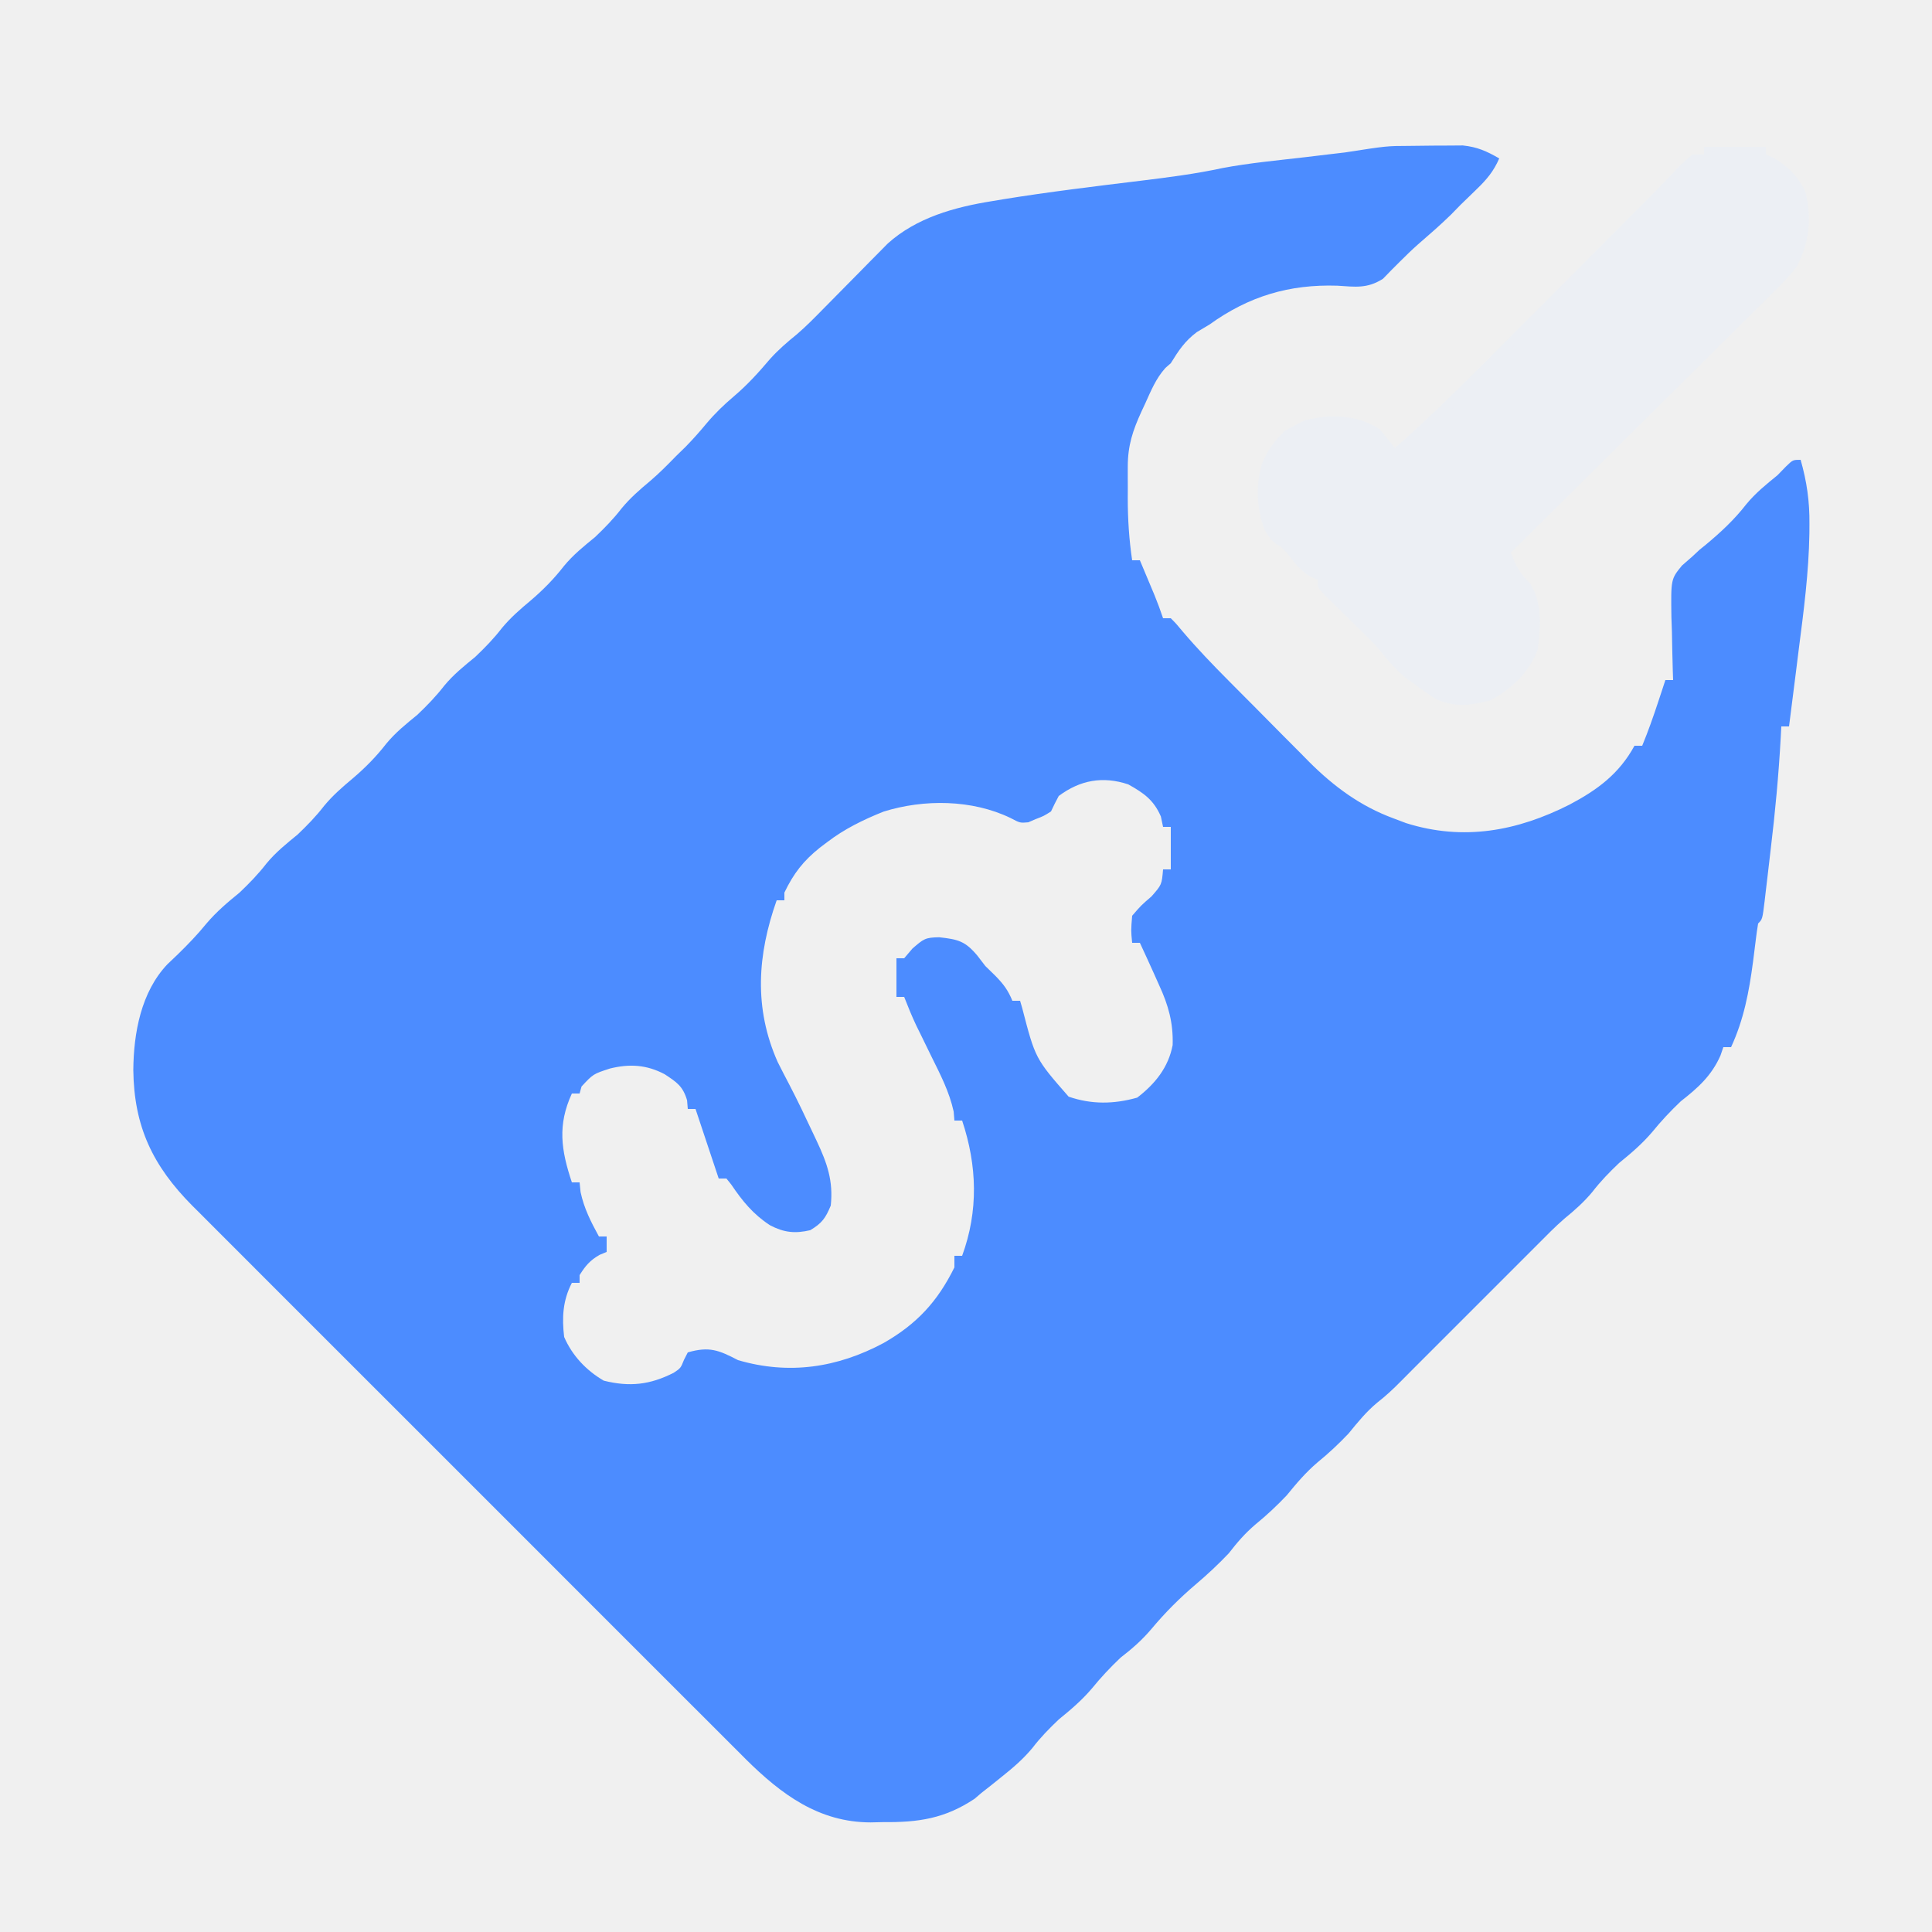
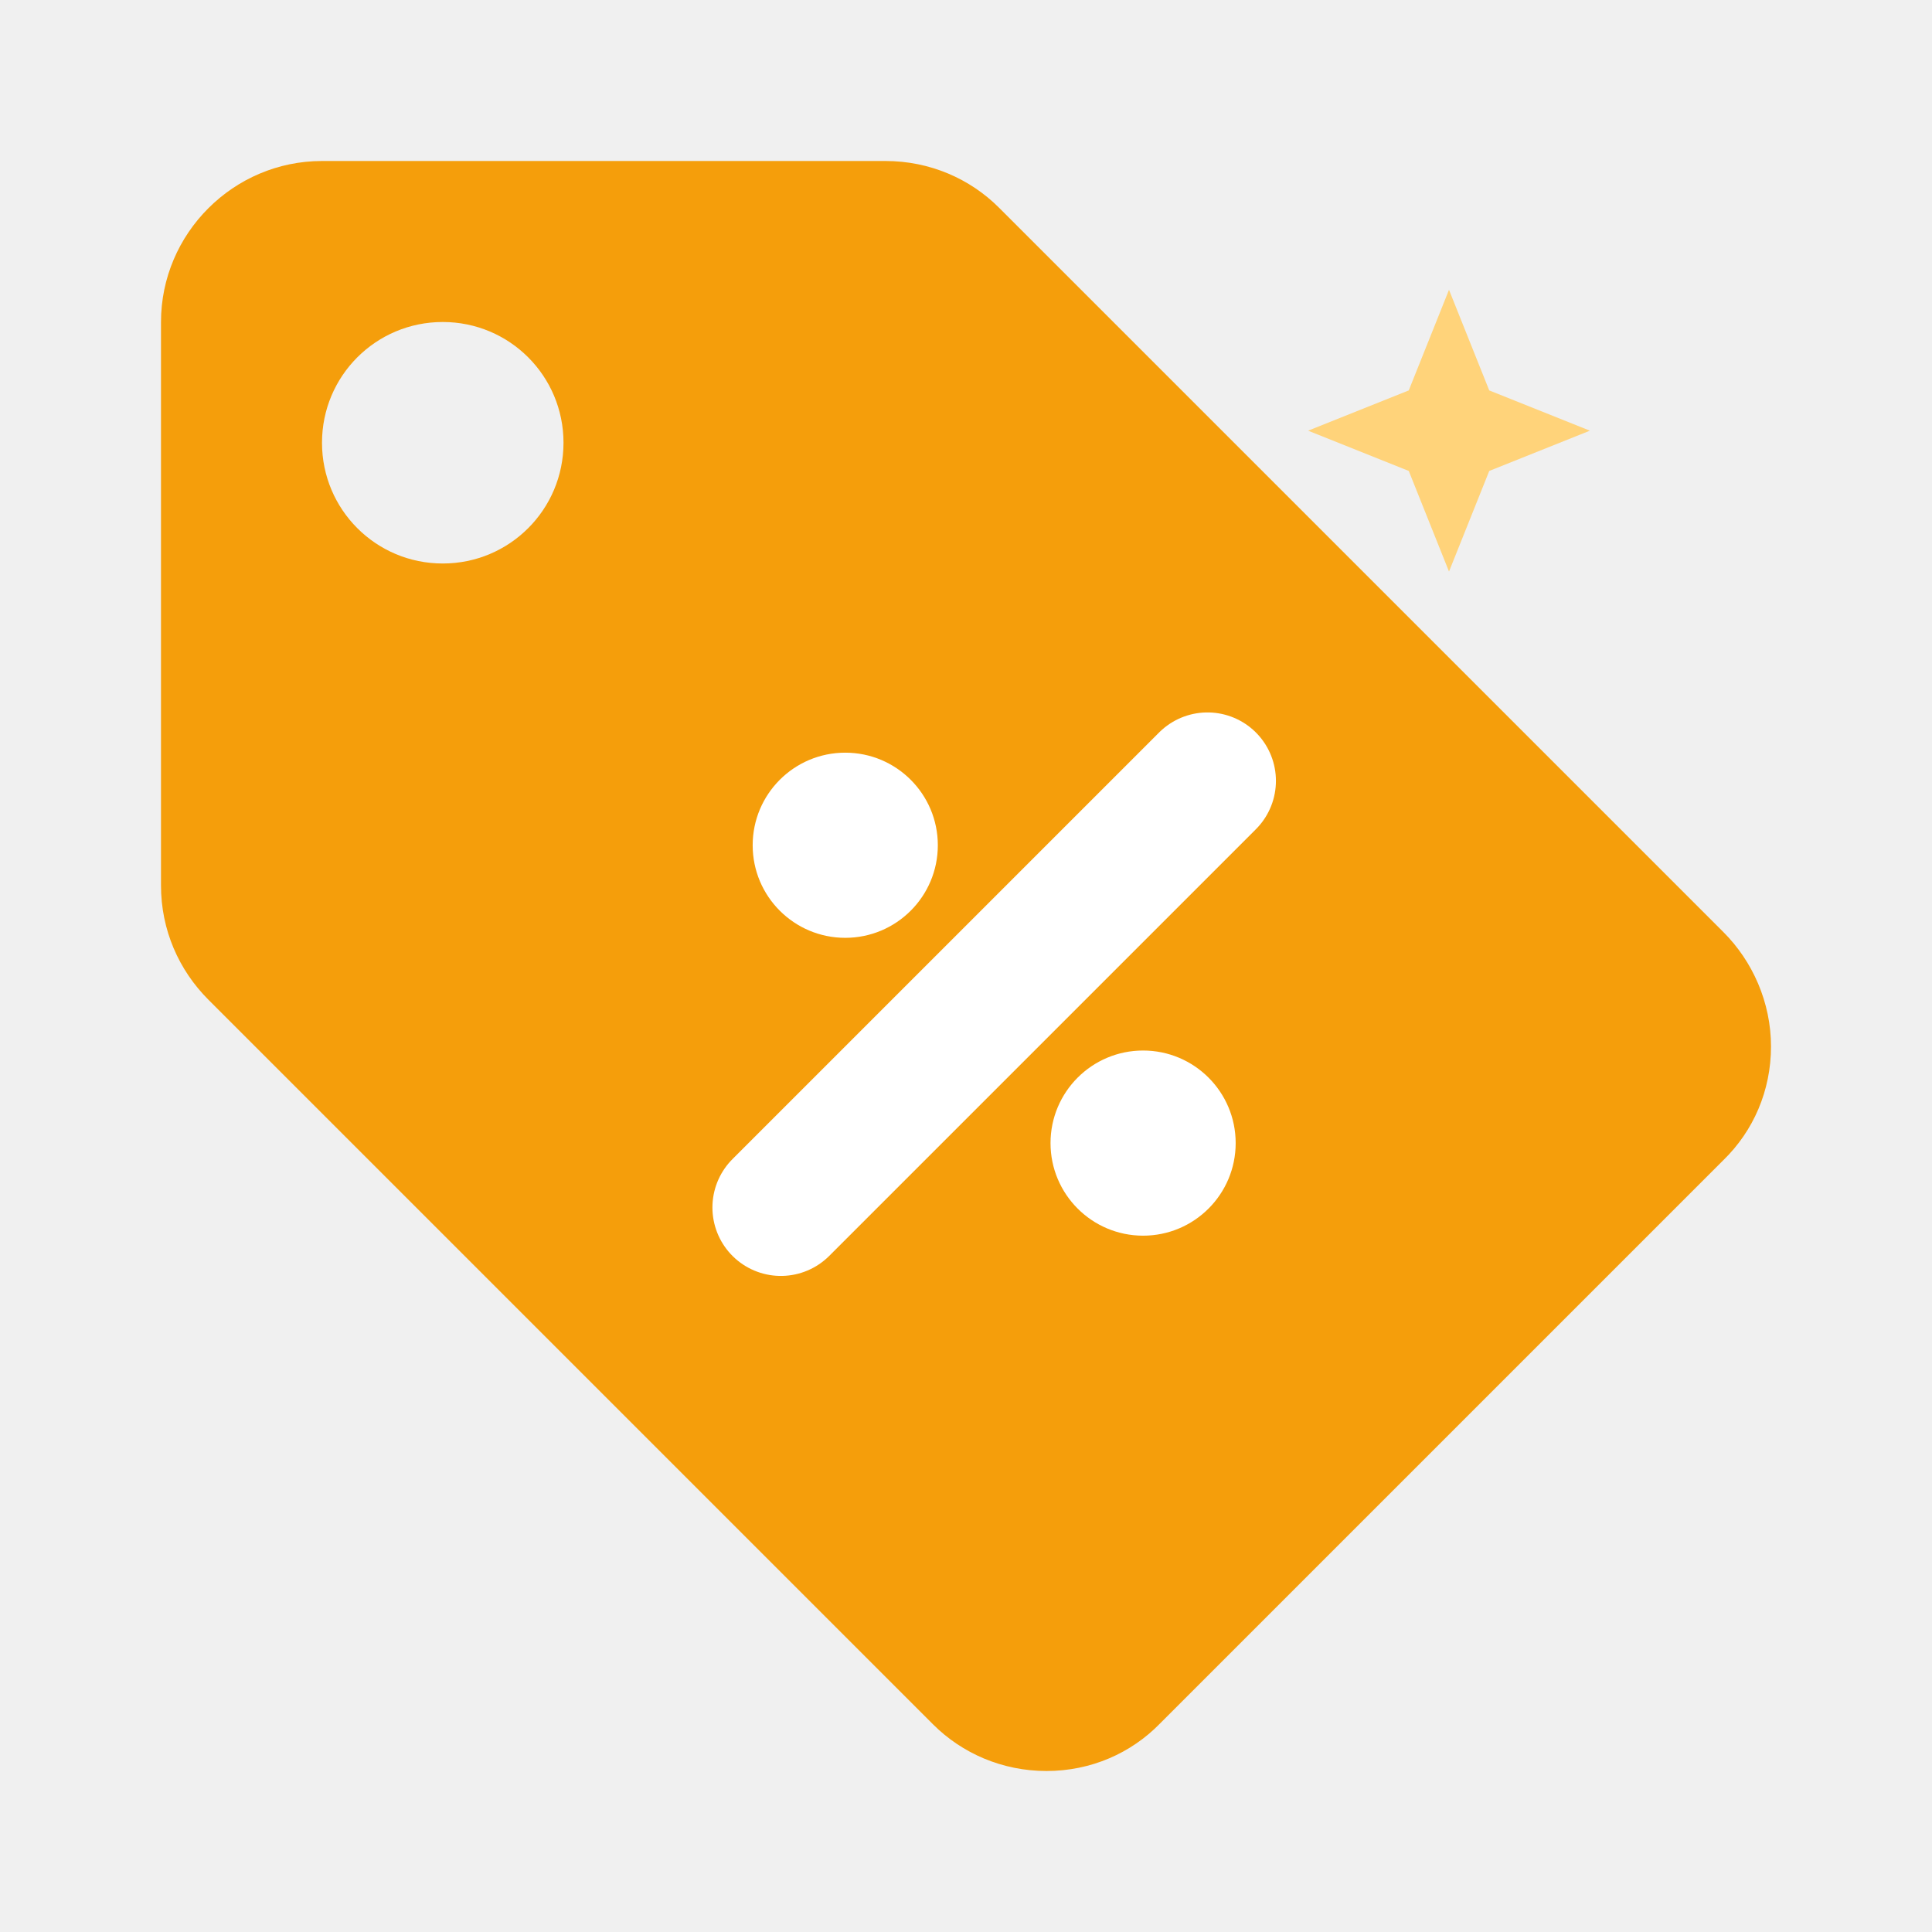
- <svg xmlns="http://www.w3.org/2000/svg" viewBox="0 0 500 500" version="1.1" width="500" height="500">
-   <path d="M0 0 C2.098 -0.01 4.196 -0.041 6.294 -0.072 C7.637 -0.079 8.98 -0.084 10.323 -0.088 C12.152 -0.102 12.152 -0.102 14.018 -0.116 C17.763 0.274 20.199 1.366 23.437 3.24 C21.999 6.55 20.212 8.679 17.624 11.178 C16.906 11.876 16.188 12.575 15.448 13.295 C14.785 13.937 14.121 14.579 13.437 15.24 C12.612 16.086 11.787 16.931 10.937 17.803 C8.17 20.501 5.277 23.014 2.355 25.541 C0.768 26.947 -0.752 28.429 -2.251 29.928 C-3.014 30.691 -3.777 31.454 -4.563 32.24 C-5.598 33.304 -5.598 33.304 -6.653 34.389 C-10.713 36.972 -13.761 36.482 -18.438 36.178 C-30.868 35.772 -41.37 38.893 -51.563 46.24 C-52.636 46.88 -53.708 47.519 -54.813 48.178 C-57.939 50.522 -59.523 52.934 -61.563 56.24 C-62.021 56.642 -62.478 57.045 -62.95 57.459 C-65.395 60.159 -66.701 63.392 -68.188 66.678 C-68.656 67.68 -68.656 67.68 -69.134 68.703 C-71.404 73.64 -72.688 77.529 -72.696 82.943 C-72.698 84.291 -72.698 84.291 -72.7 85.666 C-72.696 86.598 -72.692 87.53 -72.688 88.49 C-72.692 89.407 -72.696 90.323 -72.7 91.268 C-72.692 96.684 -72.356 101.881 -71.563 107.24 C-70.903 107.24 -70.243 107.24 -69.563 107.24 C-68.749 109.177 -67.937 111.115 -67.126 113.053 C-66.673 114.132 -66.221 115.211 -65.755 116.322 C-64.959 118.27 -64.228 120.245 -63.563 122.24 C-62.903 122.24 -62.243 122.24 -61.563 122.24 C-60.119 123.701 -60.119 123.701 -58.44 125.726 C-54.657 130.171 -50.653 134.329 -46.54 138.467 C-45.794 139.218 -45.049 139.969 -44.28 140.743 C-42.714 142.32 -41.145 143.894 -39.576 145.468 C-37.195 147.859 -34.824 150.26 -32.454 152.662 C-30.921 154.202 -29.387 155.741 -27.852 157.279 C-26.807 158.344 -26.807 158.344 -25.74 159.429 C-19.3 165.84 -12.46 170.896 -3.876 174.053 C-2.82 174.451 -1.764 174.849 -0.677 175.26 C14.209 179.948 28.124 177.304 41.615 170.483 C48.838 166.666 54.464 162.524 58.437 155.24 C59.097 155.24 59.757 155.24 60.437 155.24 C61.971 151.515 63.3 147.754 64.562 143.928 C64.915 142.859 65.268 141.79 65.632 140.689 C65.898 139.881 66.163 139.073 66.437 138.24 C67.097 138.24 67.757 138.24 68.437 138.24 C68.411 137.484 68.384 136.728 68.357 135.949 C68.253 132.504 68.188 129.06 68.124 125.615 C68.082 124.425 68.04 123.236 67.997 122.01 C67.859 112.119 67.859 112.119 70.738 108.596 C71.628 107.818 72.519 107.041 73.437 106.24 C74.045 105.672 74.654 105.103 75.281 104.518 C76.1 103.854 76.1 103.854 76.937 103.178 C80.773 99.983 84.307 96.698 87.374 92.74 C89.785 89.819 92.501 87.626 95.437 85.24 C96.551 84.096 96.551 84.096 97.687 82.928 C99.437 81.24 99.437 81.24 101.437 81.24 C103.047 86.915 103.775 91.965 103.718 97.854 C103.714 98.667 103.709 99.481 103.705 100.319 C103.542 110.431 102.234 120.41 100.937 130.428 C100.695 132.364 100.454 134.301 100.214 136.238 C99.634 140.907 99.039 145.574 98.437 150.24 C97.777 150.24 97.117 150.24 96.437 150.24 C96.388 151.187 96.339 152.134 96.288 153.11 C95.756 162.758 94.86 172.326 93.707 181.919 C93.431 184.228 93.164 186.538 92.898 188.848 C92.724 190.321 92.549 191.794 92.374 193.268 C92.295 193.956 92.216 194.644 92.134 195.354 C91.552 200.125 91.552 200.125 90.437 201.24 C90.188 202.668 89.993 204.106 89.823 205.545 C89.656 206.879 89.656 206.879 89.485 208.24 C89.366 209.188 89.247 210.137 89.124 211.115 C88.095 218.896 86.751 226.056 83.437 233.24 C82.777 233.24 82.117 233.24 81.437 233.24 C81.189 233.962 80.942 234.684 80.687 235.428 C78.362 240.659 74.878 243.774 70.437 247.24 C67.75 249.792 65.337 252.363 62.999 255.24 C60.369 258.319 57.574 260.691 54.437 263.24 C51.938 265.62 49.666 267.943 47.562 270.678 C45.348 273.348 42.993 275.429 40.316 277.615 C37.901 279.704 35.686 281.977 33.437 284.24 C32.234 285.444 31.031 286.647 29.827 287.85 C29.163 288.514 28.499 289.178 27.815 289.862 C3.046 314.631 3.046 314.631 1.159 316.515 C0.081 317.595 -0.995 318.678 -2.067 319.764 C-3.997 321.717 -5.888 323.492 -8.063 325.178 C-10.986 327.589 -13.169 330.308 -15.563 333.24 C-18.119 335.927 -20.683 338.338 -23.563 340.678 C-26.642 343.308 -29.014 346.103 -31.563 349.24 C-34.139 351.948 -36.728 354.375 -39.626 356.74 C-42.376 359.081 -44.362 361.399 -46.563 364.24 C-49.263 367.086 -52.075 369.706 -55.063 372.24 C-59.259 375.801 -63.033 379.581 -66.563 383.803 C-68.995 386.683 -71.569 388.937 -74.563 391.24 C-77.25 393.792 -79.663 396.363 -82.001 399.24 C-84.631 402.319 -87.426 404.691 -90.563 407.24 C-93.038 409.597 -95.296 411.89 -97.368 414.607 C-99.718 417.426 -102.199 419.576 -105.063 421.865 C-106.002 422.621 -106.94 423.376 -107.907 424.154 C-108.784 424.843 -109.66 425.531 -110.563 426.24 C-111.151 426.743 -111.739 427.246 -112.344 427.764 C-120.038 432.884 -126.851 433.896 -136.001 433.803 C-137.069 433.827 -138.137 433.85 -139.237 433.875 C-152.641 433.85 -162.332 426.651 -171.572 417.499 C-172.14 416.926 -172.708 416.354 -173.293 415.764 C-173.921 415.14 -174.548 414.516 -175.195 413.872 C-177.275 411.8 -179.348 409.721 -181.421 407.641 C-182.92 406.145 -184.418 404.65 -185.918 403.155 C-189.974 399.108 -194.024 395.055 -198.072 391 C-202.317 386.75 -206.567 382.505 -210.816 378.259 C-217.949 371.129 -225.079 363.995 -232.206 356.858 C-240.436 348.617 -248.674 340.383 -256.916 332.152 C-264.001 325.076 -271.083 317.995 -278.162 310.911 C-282.385 306.684 -286.61 302.459 -290.838 298.238 C-294.814 294.268 -298.785 290.293 -302.752 286.315 C-304.205 284.859 -305.66 283.404 -307.117 281.952 C-309.112 279.962 -311.1 277.967 -313.087 275.97 C-313.946 275.118 -313.946 275.118 -314.822 274.249 C-325.013 263.96 -329.885 253.836 -330.063 239.178 C-329.987 229.59 -328.059 218.979 -321.251 211.803 C-320.364 210.957 -319.477 210.111 -318.563 209.24 C-315.915 206.658 -313.46 204.113 -311.126 201.24 C-308.496 198.161 -305.701 195.789 -302.563 193.24 C-300.043 190.84 -297.757 188.491 -295.626 185.74 C-293.214 182.817 -290.496 180.634 -287.563 178.24 C-285.065 175.861 -282.792 173.538 -280.688 170.803 C-278.432 168.082 -276.001 165.972 -273.298 163.713 C-270.078 160.979 -267.212 158.078 -264.626 154.74 C-262.214 151.817 -259.496 149.634 -256.563 147.24 C-254.043 144.84 -251.757 142.491 -249.626 139.74 C-247.214 136.817 -244.496 134.634 -241.563 132.24 C-239.065 129.861 -236.792 127.538 -234.688 124.803 C-232.432 122.082 -230.001 119.972 -227.298 117.713 C-224.078 114.979 -221.212 112.078 -218.626 108.74 C-216.214 105.817 -213.496 103.634 -210.563 101.24 C-208.065 98.861 -205.792 96.538 -203.688 93.803 C-201.431 91.08 -199.001 88.97 -196.294 86.713 C-193.912 84.686 -191.745 82.479 -189.563 80.24 C-188.759 79.456 -187.954 78.673 -187.126 77.865 C-185.214 75.907 -183.487 73.968 -181.751 71.865 C-179.547 69.249 -177.235 67.014 -174.626 64.803 C-171.137 61.845 -168.238 58.638 -165.286 55.154 C-163.147 52.778 -160.821 50.765 -158.337 48.76 C-155.948 46.713 -153.766 44.482 -151.563 42.24 C-148.402 39.027 -145.234 35.82 -142.063 32.615 C-141.221 31.757 -140.38 30.898 -139.512 30.014 C-138.694 29.189 -137.875 28.364 -137.032 27.514 C-136.294 26.765 -135.556 26.017 -134.796 25.246 C-127.359 18.566 -117.538 15.848 -107.876 14.303 C-106.463 14.065 -106.463 14.065 -105.021 13.823 C-93.11 11.893 -81.121 10.452 -69.145 8.99 C-62.09 8.124 -55.123 7.238 -48.172 5.731 C-41.108 4.401 -33.899 3.753 -26.761 2.915 C-24.61 2.661 -22.46 2.402 -20.309 2.143 C-18.402 1.918 -18.402 1.918 -16.456 1.689 C-5.675 0.016 -5.675 0.016 0 0 Z M-90.563 168.24 C-91.27 169.553 -91.942 170.885 -92.563 172.24 C-94.438 173.428 -94.438 173.428 -96.563 174.24 C-97.182 174.508 -97.801 174.776 -98.438 175.053 C-100.563 175.24 -100.563 175.24 -103.063 173.928 C-113.01 169.132 -125.465 169.018 -135.907 172.287 C-141.172 174.398 -146.048 176.775 -150.563 180.24 C-151.147 180.681 -151.731 181.122 -152.333 181.576 C-156.644 185.007 -159.173 188.269 -161.563 193.24 C-161.563 193.9 -161.563 194.56 -161.563 195.24 C-162.223 195.24 -162.883 195.24 -163.563 195.24 C-168.539 209.322 -169.512 223.093 -163.309 237.064 C-162.335 239.011 -161.337 240.947 -160.321 242.873 C-158.184 246.966 -156.212 251.124 -154.251 255.303 C-153.901 256.042 -153.552 256.78 -153.191 257.542 C-150.497 263.272 -148.877 267.852 -149.563 274.24 C-150.908 277.495 -151.856 278.82 -154.876 280.615 C-158.817 281.532 -161.671 281.234 -165.29 279.334 C-169.629 276.505 -172.419 273.087 -175.302 268.814 C-175.718 268.295 -176.134 267.775 -176.563 267.24 C-177.223 267.24 -177.883 267.24 -178.563 267.24 C-180.563 261.24 -182.563 255.24 -184.563 249.24 C-185.223 249.24 -185.883 249.24 -186.563 249.24 C-186.656 248.126 -186.656 248.126 -186.751 246.99 C-187.831 243.333 -189.415 242.315 -192.563 240.24 C-197.215 237.792 -201.608 237.507 -206.719 238.775 C-211.042 240.185 -211.042 240.185 -214.063 243.428 C-214.228 244.026 -214.393 244.624 -214.563 245.24 C-215.223 245.24 -215.883 245.24 -216.563 245.24 C-220.32 253.421 -219.355 259.865 -216.563 268.24 C-215.903 268.24 -215.243 268.24 -214.563 268.24 C-214.481 269.065 -214.398 269.89 -214.313 270.74 C-213.399 275.008 -211.641 278.433 -209.563 282.24 C-208.903 282.24 -208.243 282.24 -207.563 282.24 C-207.563 283.56 -207.563 284.88 -207.563 286.24 C-208.161 286.488 -208.759 286.735 -209.376 286.99 C-211.88 288.421 -213.044 289.809 -214.563 292.24 C-214.563 292.9 -214.563 293.56 -214.563 294.24 C-215.223 294.24 -215.883 294.24 -216.563 294.24 C-218.927 298.82 -219.152 303.2 -218.563 308.24 C-216.479 313.067 -212.857 316.902 -208.313 319.553 C-201.615 321.227 -196.329 320.63 -190.192 317.506 C-188.409 316.312 -188.409 316.312 -187.544 314.158 C-187.058 313.209 -187.058 313.209 -186.563 312.24 C-180.987 310.632 -178.535 311.659 -173.563 314.24 C-160.373 318.113 -147.83 316.193 -135.903 309.818 C-127.328 304.918 -121.948 299.131 -117.563 290.24 C-117.563 289.25 -117.563 288.26 -117.563 287.24 C-116.903 287.24 -116.243 287.24 -115.563 287.24 C-111.306 275.603 -111.673 263.912 -115.563 252.24 C-116.223 252.24 -116.883 252.24 -117.563 252.24 C-117.626 251.468 -117.69 250.696 -117.755 249.9 C-118.89 244.763 -121.176 240.376 -123.501 235.678 C-124.407 233.823 -125.312 231.967 -126.216 230.111 C-126.618 229.296 -127.02 228.481 -127.434 227.64 C-128.579 225.207 -129.589 222.746 -130.563 220.24 C-131.223 220.24 -131.883 220.24 -132.563 220.24 C-132.563 216.94 -132.563 213.64 -132.563 210.24 C-131.903 210.24 -131.243 210.24 -130.563 210.24 C-129.862 209.415 -129.161 208.59 -128.438 207.74 C-125.505 205.19 -125.102 204.863 -121.501 204.803 C-116.601 205.347 -114.776 205.793 -111.626 209.553 C-110.945 210.44 -110.264 211.326 -109.563 212.24 C-108.697 213.086 -107.831 213.931 -106.938 214.803 C-104.853 216.942 -103.675 218.511 -102.563 221.24 C-101.903 221.24 -101.243 221.24 -100.563 221.24 C-100.381 221.869 -100.2 222.498 -100.012 223.146 C-96.623 236.199 -96.623 236.199 -88.001 246.053 C-82.072 248.101 -76.269 248.006 -70.251 246.303 C-65.654 242.775 -62.184 238.51 -61.083 232.709 C-60.897 226.989 -62.184 222.379 -64.563 217.24 C-64.996 216.27 -65.429 215.299 -65.876 214.299 C-67.087 211.604 -68.317 208.919 -69.563 206.24 C-70.223 206.24 -70.883 206.24 -71.563 206.24 C-71.876 203.053 -71.876 203.053 -71.563 199.24 C-69.251 196.553 -69.251 196.553 -66.563 194.24 C-63.901 191.201 -63.901 191.201 -63.563 187.24 C-62.903 187.24 -62.243 187.24 -61.563 187.24 C-61.563 183.61 -61.563 179.98 -61.563 176.24 C-62.223 176.24 -62.883 176.24 -63.563 176.24 C-63.749 175.353 -63.934 174.466 -64.126 173.553 C-65.99 169.258 -68.547 167.485 -72.563 165.24 C-79.163 163.04 -85.028 164.117 -90.563 168.24 Z " fill="#4C8CFF" transform="translate(364.5632,37.75977)" />
-   <path d="M0 0 C5.28 0 10.56 0 16 0 C16 0.66 16 1.32 16 2 C16.557 2.227 17.114 2.454 17.688 2.688 C21.687 4.958 24.363 7.635 26.312 11.812 C27.828 18.841 27.328 24.577 24 31 C21.85 33.808 19.398 36.237 16.866 38.701 C16.144 39.424 15.422 40.147 14.678 40.892 C12.303 43.263 9.912 45.616 7.52 47.969 C5.864 49.615 4.209 51.263 2.555 52.912 C-1.789 57.237 -6.148 61.546 -10.51 65.853 C-14.963 70.255 -19.402 74.671 -23.842 79.086 C-32.547 87.738 -41.269 96.374 -50 105 C-48.707 108.427 -47.632 110.478 -45 113 C-41.774 118.141 -42.317 124.169 -43 130 C-45.328 136.127 -49.578 140.099 -55.25 143.25 C-60.011 144.549 -64.576 145.088 -69.184 143.02 C-71.212 141.773 -73.107 140.444 -75 139 C-75.887 138.361 -76.774 137.721 -77.688 137.062 C-80.449 134.6 -82.662 131.864 -85 129 C-87.525 126.429 -90.094 123.908 -92.676 121.395 C-93.546 120.542 -94.416 119.69 -95.312 118.812 C-96.637 117.523 -96.637 117.523 -97.988 116.207 C-100 114 -100 114 -100 112 C-100.578 111.773 -101.155 111.546 -101.75 111.312 C-104.596 109.652 -105.998 107.608 -108 105 C-109.299 103.763 -109.299 103.763 -110.625 102.5 C-115.112 97.777 -115.443 93.071 -115.316 86.789 C-114.692 81.284 -112.5 77.5 -108.625 73.625 C-102.694 69.954 -96.644 68.919 -89.852 70.5 C-85.046 72.072 -83.136 73.957 -80 78 C-72.394 71.32 -65.18 64.313 -58.043 57.141 C-56.926 56.022 -55.809 54.903 -54.691 53.785 C-51.78 50.869 -48.871 47.951 -45.963 45.032 C-43.004 42.062 -40.042 39.096 -37.08 36.129 C-31.874 30.914 -26.671 25.696 -21.47 20.477 C-19.741 18.743 -18.01 17.01 -16.277 15.279 C-14.57 13.57 -12.88 11.851 -11.211 10.105 C-10.266 9.133 -9.32 8.16 -8.375 7.188 C-7.898 6.685 -7.421 6.183 -6.93 5.666 C-5.676 4.386 -4.342 3.186 -3 2 C-2.01 2 -1.02 2 0 2 C0 1.34 0 0.68 0 0 Z " fill="#ECEFF4" transform="translate(441,38)" />
-   <path d="M0 0 C5.28 0 10.56 0 16 0 C16 0.66 16 1.32 16 2 C17.98 2.99 17.98 2.99 20 4 C17 4 17 4 15.172 3.039 C12.484 1.753 10.213 1.587 7.25 1.375 C6.265 1.3 5.28 1.225 4.266 1.148 C3.518 1.099 2.77 1.05 2 1 C2 1.66 2 2.32 2 3 C1.163 3.348 0.326 3.695 -0.537 4.053 C-4.9 6.506 -7.94 9.582 -11.411 13.149 C-12.127 13.873 -12.843 14.597 -13.581 15.343 C-15.13 16.909 -16.675 18.479 -18.217 20.052 C-20.655 22.538 -23.104 25.014 -25.556 27.487 C-32.522 34.518 -39.471 41.568 -46.412 48.624 C-50.661 52.943 -54.923 57.25 -59.193 61.55 C-60.819 63.193 -62.44 64.841 -64.056 66.493 C-66.309 68.796 -68.577 71.084 -70.848 73.368 C-71.516 74.059 -72.184 74.75 -72.873 75.462 C-73.492 76.079 -74.112 76.695 -74.75 77.331 C-75.284 77.874 -75.818 78.417 -76.369 78.976 C-78 80 -78 80 -80.101 79.739 C-82.18 78.93 -83.472 77.988 -85.125 76.5 C-89.938 72.315 -93.547 72.655 -99.793 72.73 C-104.015 73.085 -106.034 73.958 -109 77 C-112.533 82.038 -114.004 86.893 -113 93 C-111.846 97.095 -110.363 100.455 -108 104 C-111.194 103.009 -112.012 101.98 -113.75 99.062 C-115.849 93.497 -116.034 87.336 -114.273 81.656 C-111.802 76.271 -108.65 73.178 -103.188 70.75 C-96.536 69.185 -89.939 69.344 -84 73 C-82.644 74.648 -81.308 76.314 -80 78 C-72.394 71.32 -65.18 64.313 -58.043 57.141 C-56.926 56.022 -55.809 54.903 -54.691 53.785 C-51.78 50.869 -48.871 47.951 -45.963 45.032 C-43.004 42.062 -40.042 39.096 -37.08 36.129 C-31.874 30.914 -26.671 25.696 -21.47 20.477 C-19.741 18.743 -18.01 17.01 -16.277 15.279 C-14.57 13.57 -12.88 11.851 -11.211 10.105 C-10.266 9.133 -9.32 8.16 -8.375 7.188 C-7.898 6.685 -7.421 6.183 -6.93 5.666 C-5.676 4.386 -4.342 3.186 -3 2 C-2.01 2 -1.02 2 0 2 C0 1.34 0 0.68 0 0 Z " fill="#ECEFF4" transform="translate(441,38)" />
+ <svg xmlns="http://www.w3.org/2000/svg" viewBox="0 0 24 24" width="24" height="24">
+   <path fill-rule="evenodd" d="M21.41 11.58l-9-9C12.05 2.22 11.55 2 11 2H4c-1.1 0-2 .9-2 2v7c0 .55.22 1.05.59 1.42l9 9c.36.36.86.58 1.41.58s1.05-.22 1.41-.59l7-7c.37-.36.59-.86.59-1.41s-.23-1.06-.59-1.42zM5.5 7C4.67 7 4 6.33 4 5.5S4.67 4 5.5 4 7 4.67 7 5.5 6.33 7 5.5 7z" fill="#F59E0B" />
+   <circle cx="10.5" cy="10.5" r="1.15" fill="#ffffff" />
+   <circle cx="14.2" cy="14.2" r="1.15" fill="#ffffff" />
+   <path d="M15 9.7 9.7 15" stroke="#ffffff" stroke-width="1.7" stroke-linecap="round" />
+   <path d="M18 3.6l.5 1.25 1.25.5-1.25.5-.5 1.25-.5-1.25-1.25-.5 1.25-.5z" fill="#FFD37A" />
</svg>
